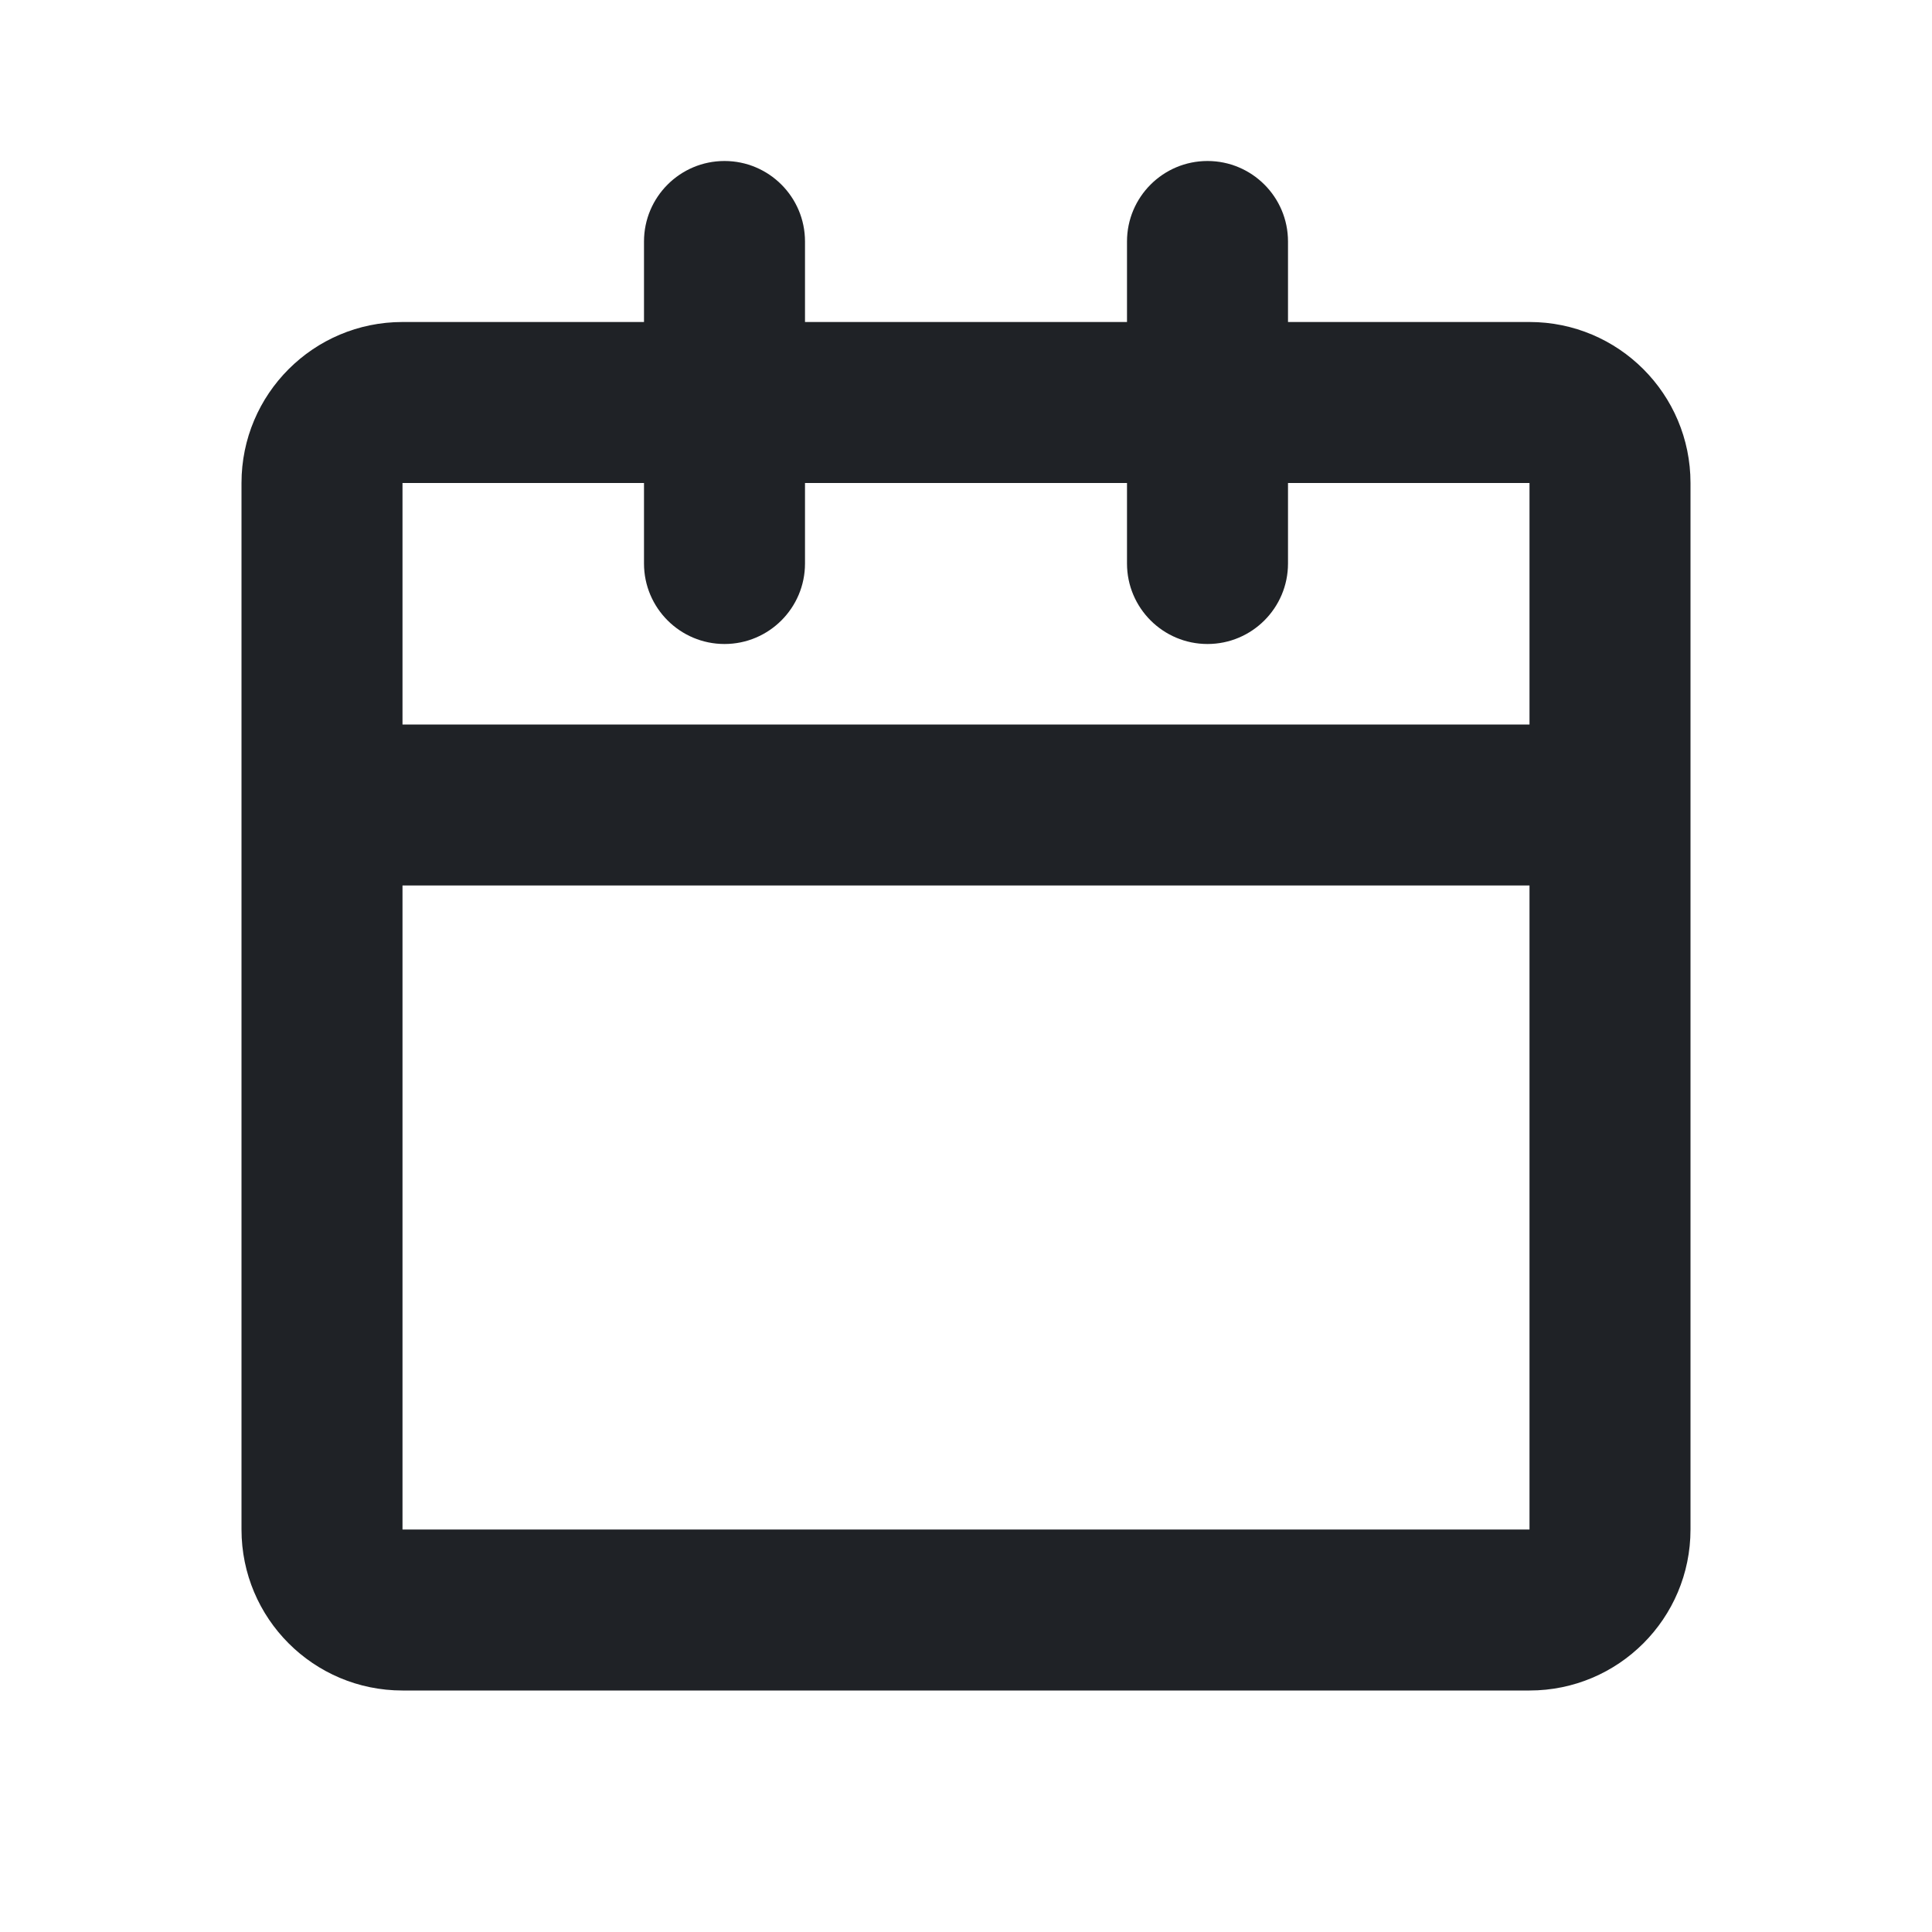
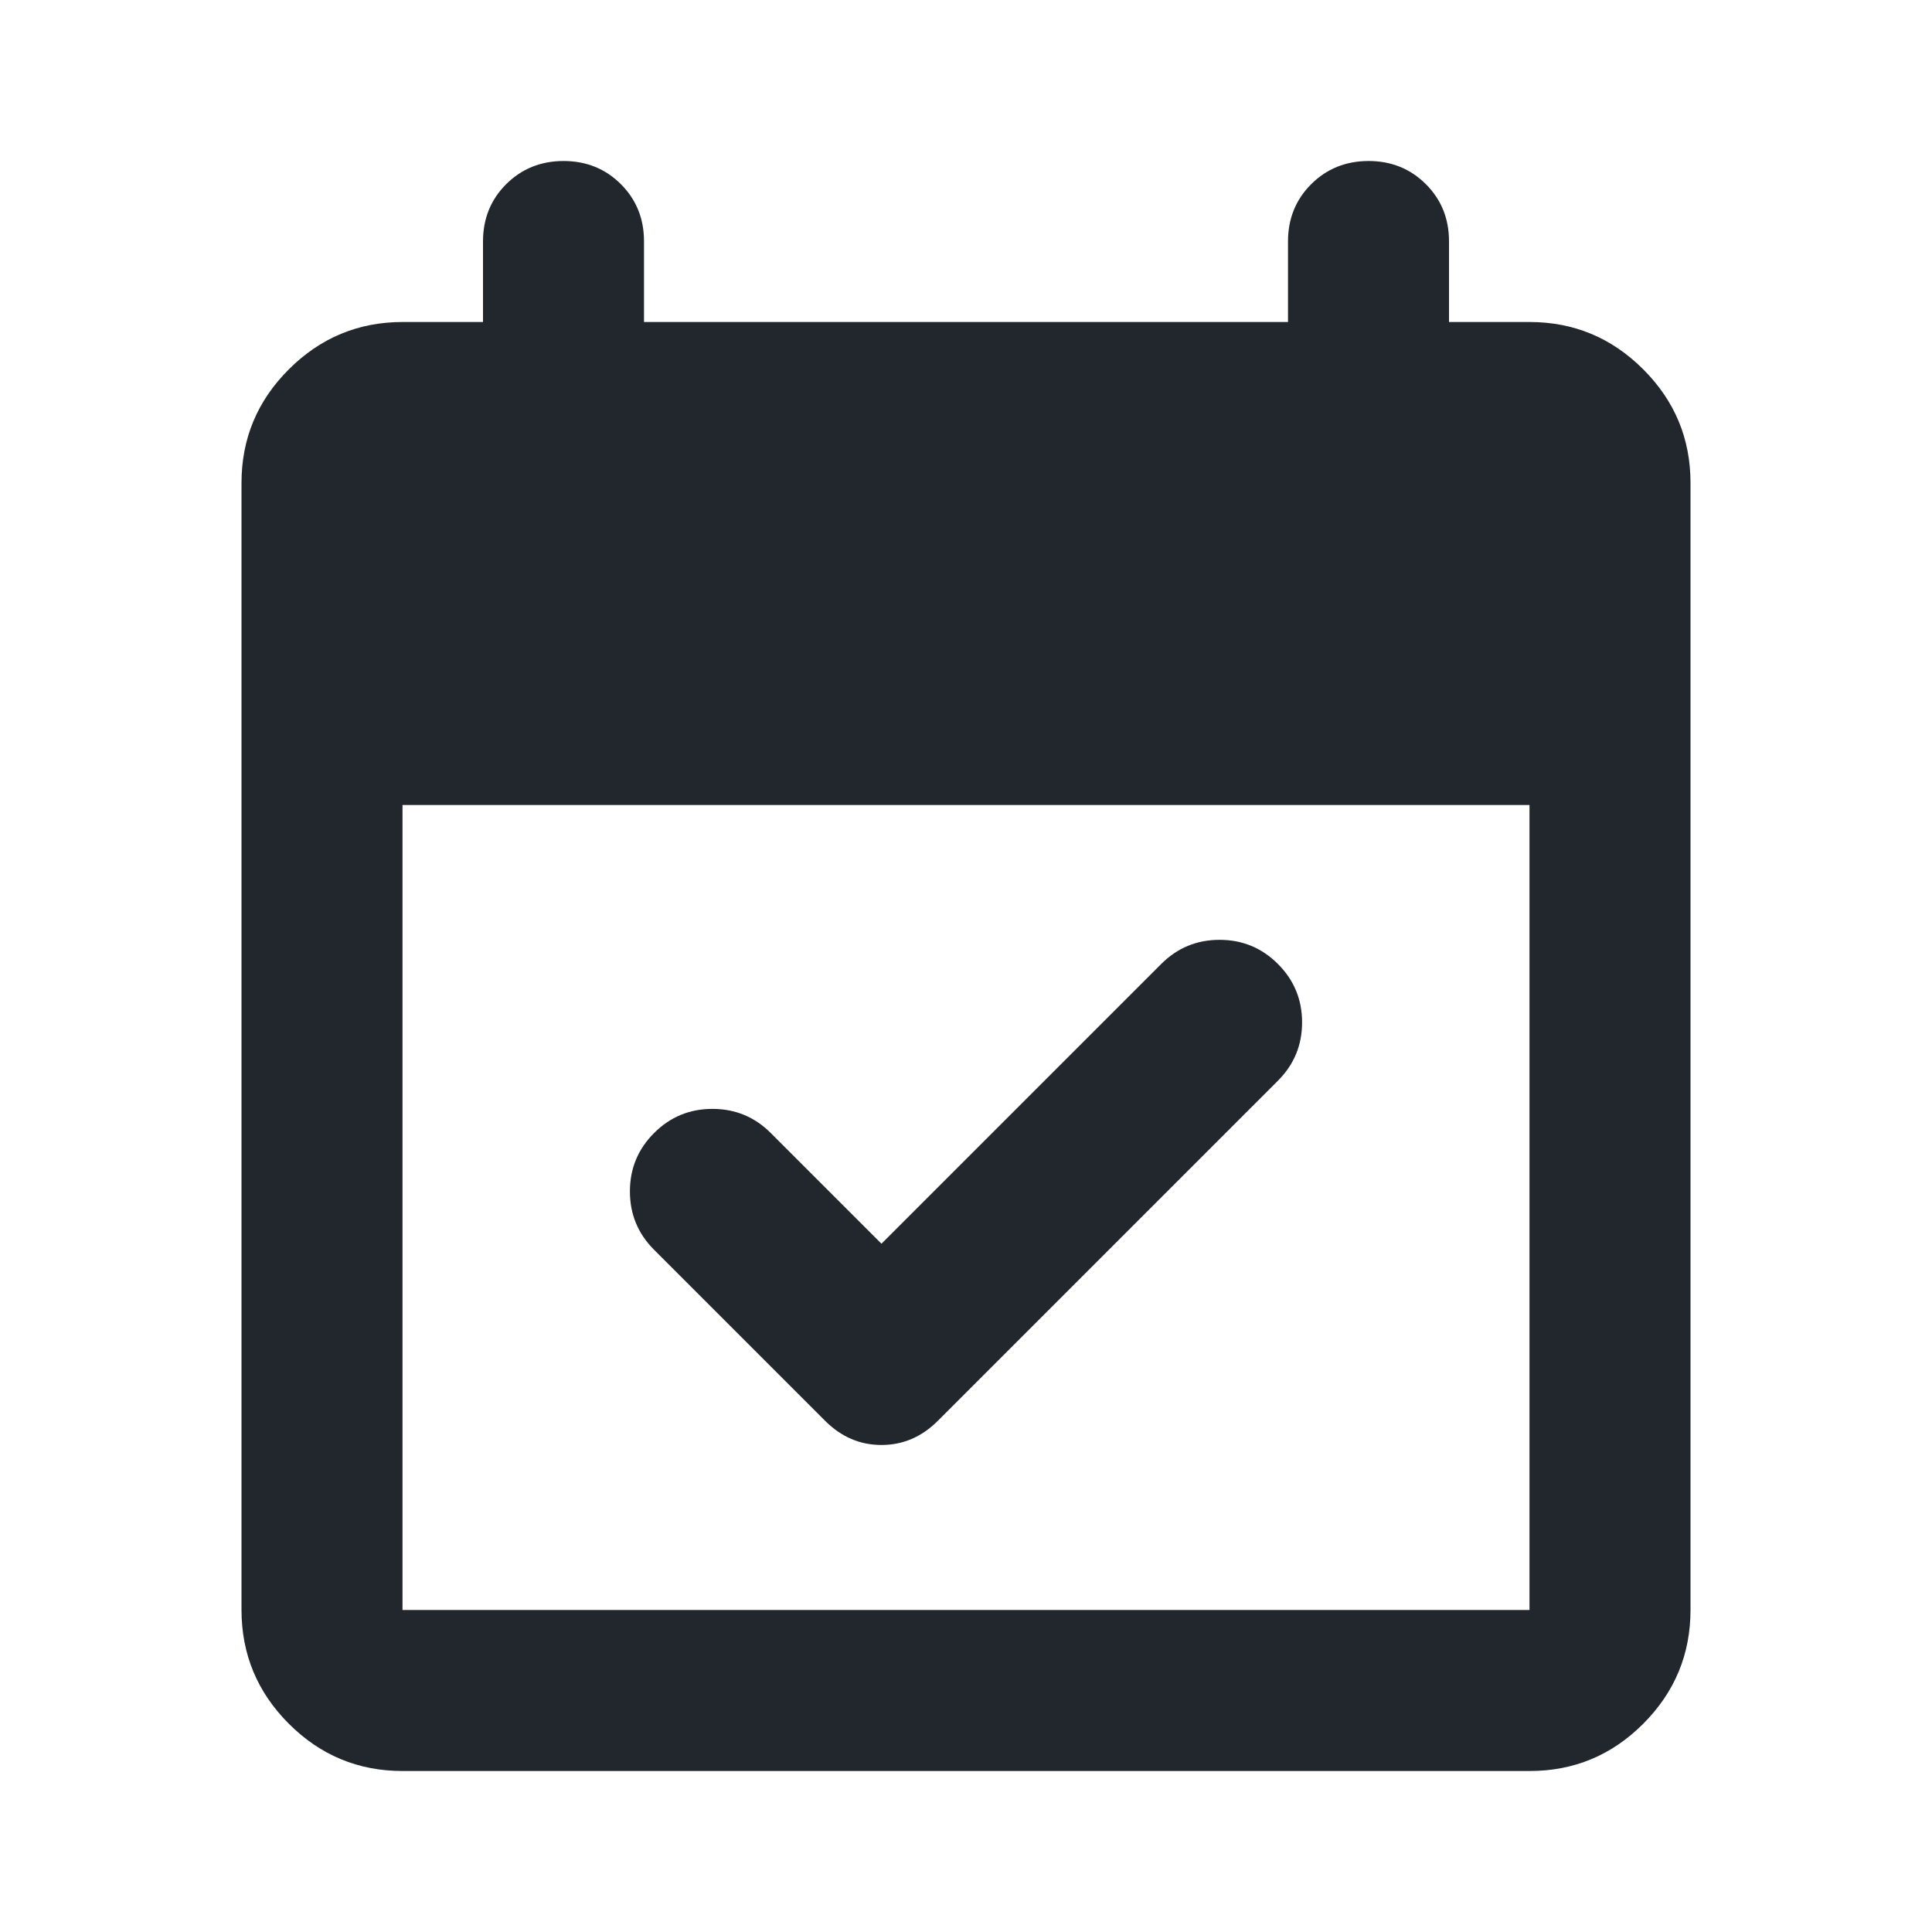
- <svg xmlns="http://www.w3.org/2000/svg" width="27" height="27" viewBox="0 0 27 27" fill="none">
-   <path d="M10.125 2.25C10.746 2.25 11.25 2.754 11.25 3.375V4.5H15.75V3.375C15.75 2.754 16.254 2.25 16.875 2.25C17.496 2.25 18 2.754 18 3.375V4.5H21.375C22.618 4.5 23.625 5.507 23.625 6.75V21.375C23.625 22.618 22.618 23.625 21.375 23.625H5.625C4.382 23.625 3.375 22.618 3.375 21.375V6.75C3.375 5.507 4.382 4.5 5.625 4.5H9V3.375C9 2.754 9.504 2.25 10.125 2.25ZM9 6.75H5.625V10.125H21.375V6.75H18V7.875C18 8.496 17.496 9 16.875 9C16.254 9 15.75 8.496 15.75 7.875V6.75H11.25V7.875C11.25 8.496 10.746 9 10.125 9C9.504 9 9 8.496 9 7.875V6.75ZM21.375 12.375H5.625V21.375H21.375V12.375Z" fill="#1F2226" />
+ <svg xmlns="http://www.w3.org/2000/svg" width="24" height="24" viewBox="0 0 24 24">
+   <path fill="#22272e" d="m10.95 15.45l3.475-3.475q.3-.3.725-.3t.725.3q.3.3.3.725t-.3.725L11.65 17.65q-.3.3-.7.3t-.7-.3l-2.125-2.125q-.3-.3-.3-.725t.3-.725q.3-.3.725-.3t.725.3zM5 22q-.825 0-1.412-.587T3 20V6q0-.825.588-1.412T5 4h1V3q0-.425.288-.712T7 2q.425 0 .713.288T8 3v1h8V3q0-.425.288-.712T17 2q.425 0 .713.288T18 3v1h1q.825 0 1.413.588T21 6v14q0 .825-.587 1.413T19 22zm0-2h14V10H5z" />
</svg>
